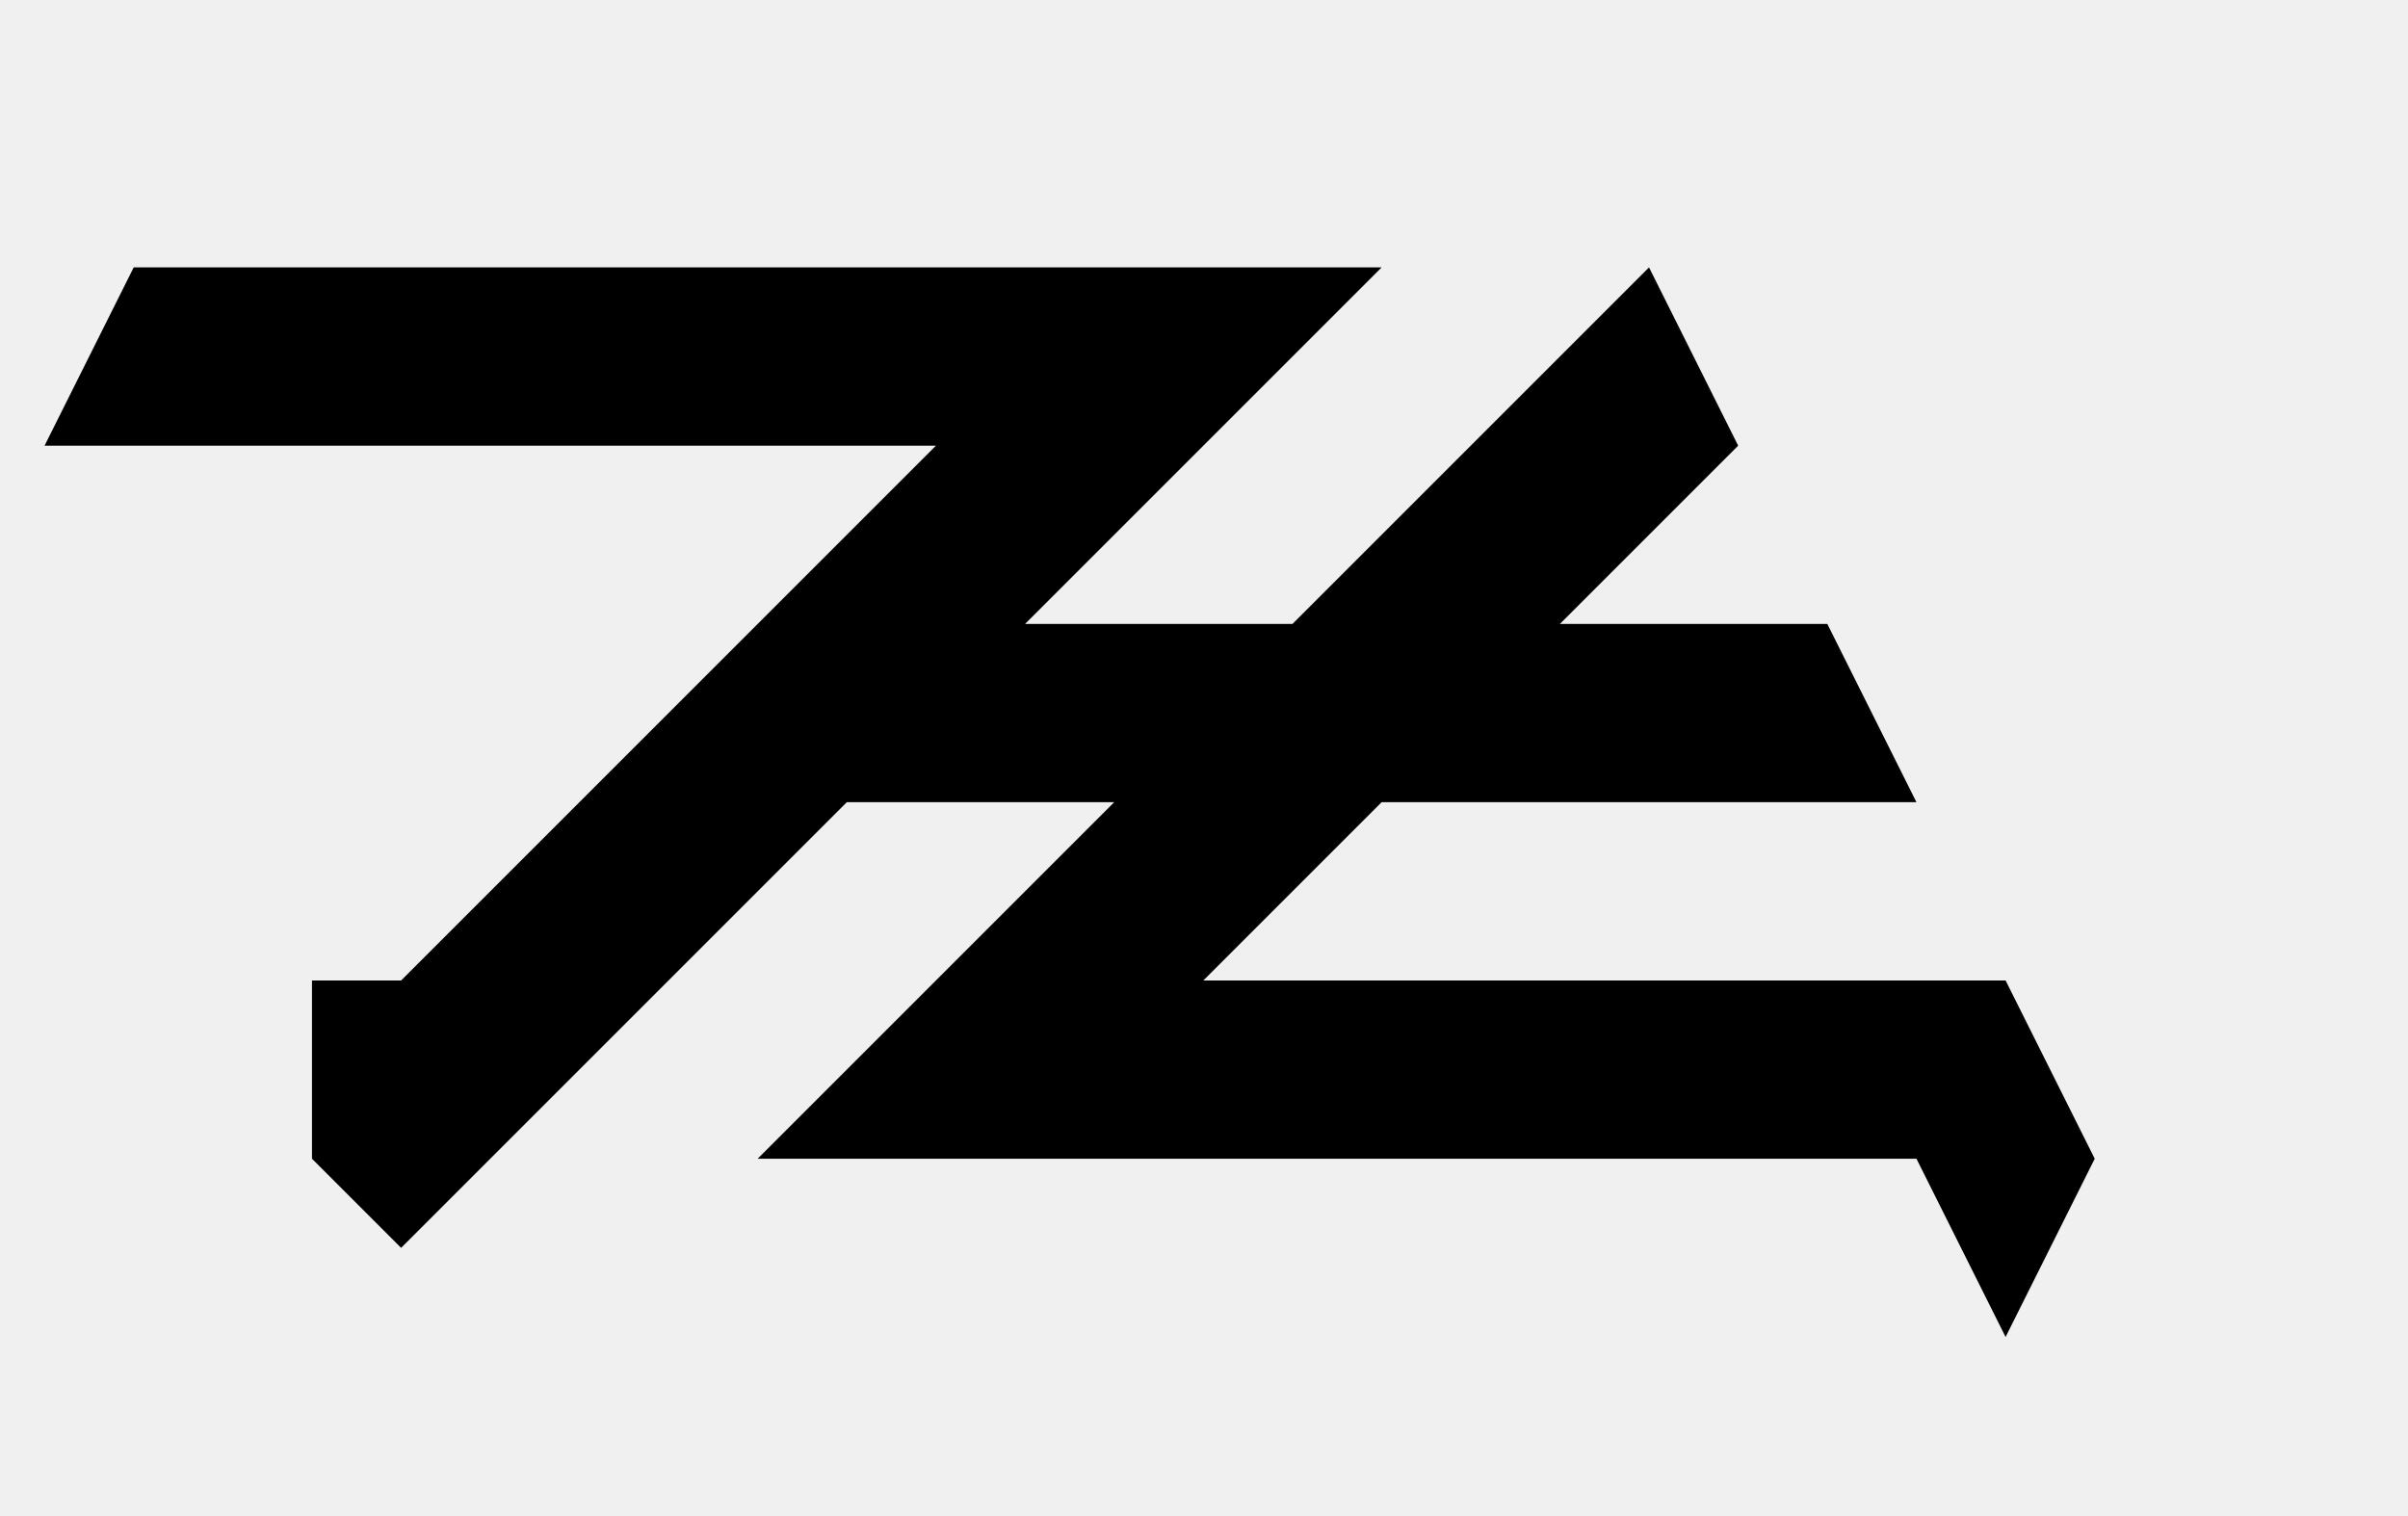
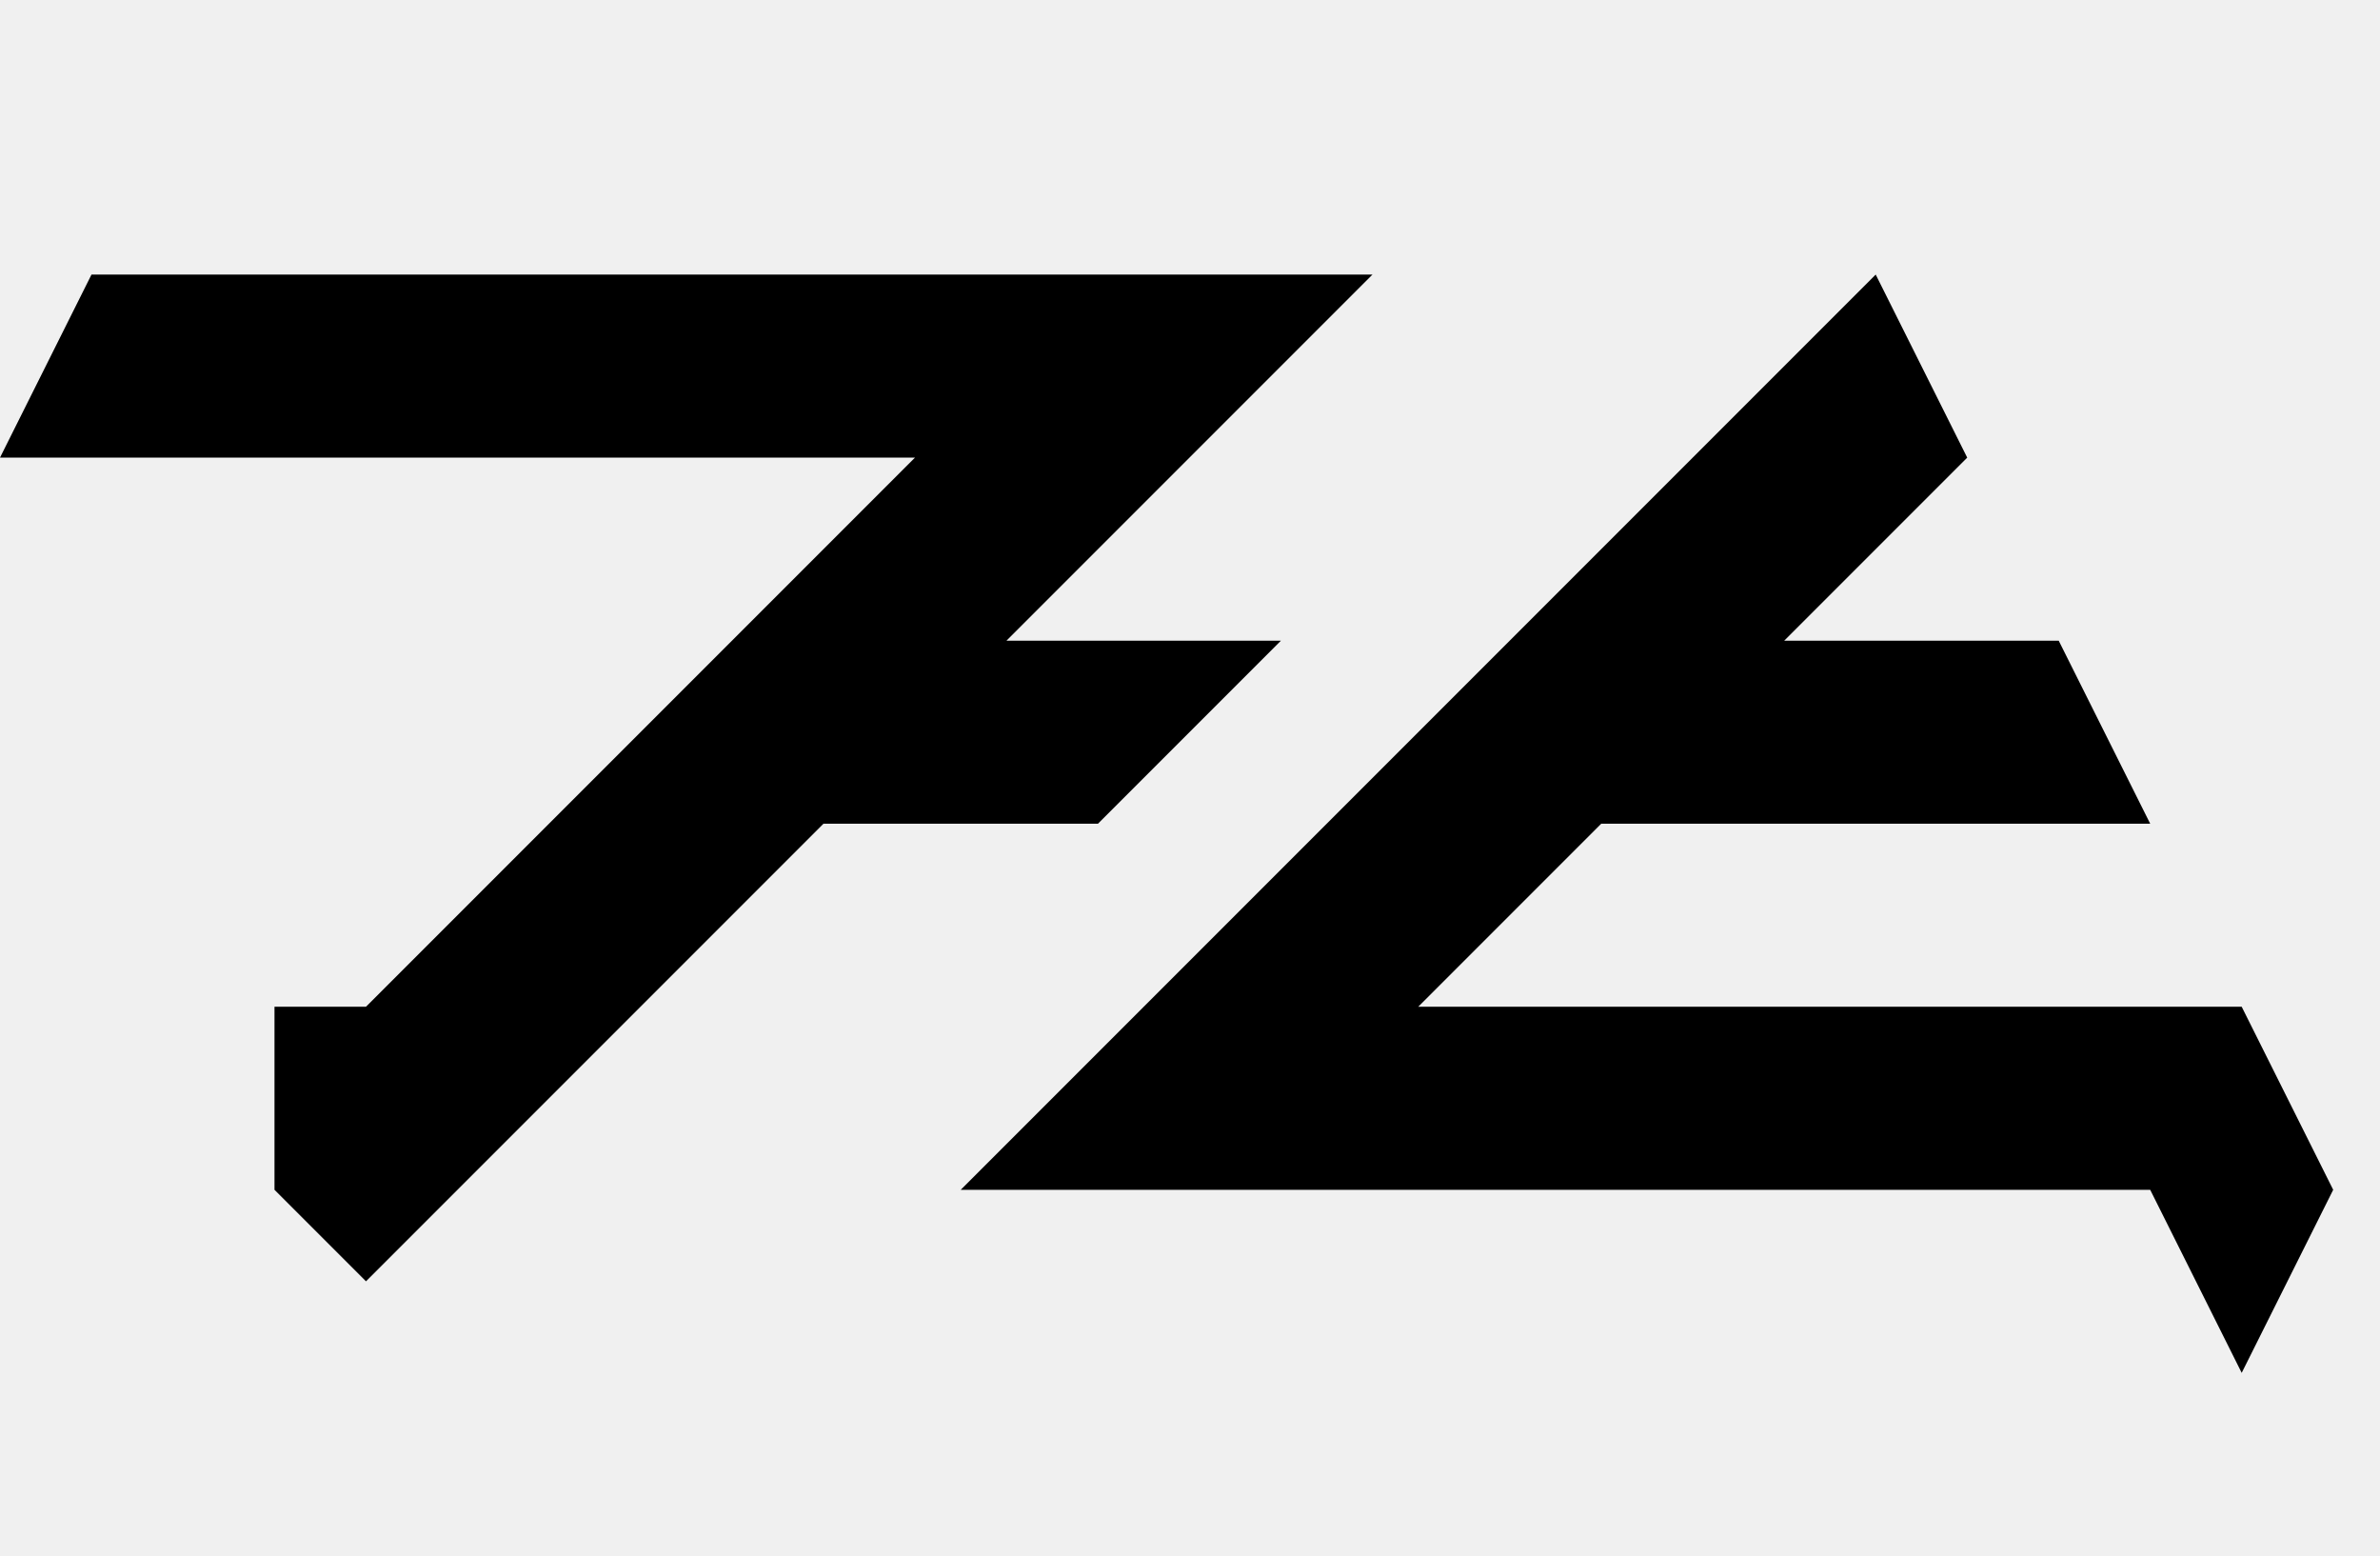
- <svg xmlns="http://www.w3.org/2000/svg" width="1589" height="1000" viewBox="0 0 1589 1000" fill="none">
-   <path fill-rule="evenodd" clip-rule="evenodd" d="M88.23 176.46L29.41 294.1H88.23H205.87H323.51H441.15H558.79H617.61L499.97 411.74L382.33 529.38L264.69 647.02H205.87V764.66L264.69 823.48L323.51 764.66L441.15 647.02L558.79 529.38H735.25L617.61 647.02L499.97 764.66H617.61H735.25H852.89H970.53H1088.17H1205.81H1264.63L1323.45 882.3L1382.27 764.66L1323.45 647.02H1205.81H1088.17H970.53H852.89H794.07L911.71 529.38H1058.76H1205.81H1264.63L1205.81 411.74H1058.76H1029.35L1146.99 294.1L1088.17 176.46L970.53 294.1L852.89 411.74H764.66H735.25H676.43L794.07 294.1L911.71 176.46H794.07H676.43H558.79H441.15H323.51H205.87H88.23Z" fill="black" />
+ <svg xmlns="http://www.w3.org/2000/svg" width="1530" height="1000" viewBox="0 0 1530 1000" fill="none">
+   <g clip-path="url(#clip0)">
+     <path fill-rule="evenodd" clip-rule="evenodd" d="M0 294.1L58.82 176.46H176.46H294.1H411.74H529.38H647.02H764.66H882.3L764.66 294.1L647.02 411.74H705.84H823.48L705.84 529.38H529.38L411.74 647.02L294.1 764.66L235.28 823.48L176.46 764.66V647.02H235.28L352.92 529.38L470.56 411.74L588.2 294.1H529.38H411.74H294.1H176.46H58.82H0ZM1088.17 294.1L1205.81 176.46L1264.63 294.1L1146.99 411.74H1323.45L1382.27 529.38H1323.45H1029.35L911.71 647.02H970.53H1088.17H1205.81H1323.45H1441.09L1499.91 764.66L1441.09 882.3L1382.27 764.66H1323.45H1205.81H1088.17H970.53H852.89H735.25H617.61L735.25 647.02L852.89 529.38L970.53 411.74L1088.17 294.1Z" fill="black" />
+   </g>
+   <defs>
+     <clipPath id="clip0">
+       <rect width="25.5" height="17" fill="white" transform="scale(58.82)" />
+     </clipPath>
+   </defs>
</svg>
